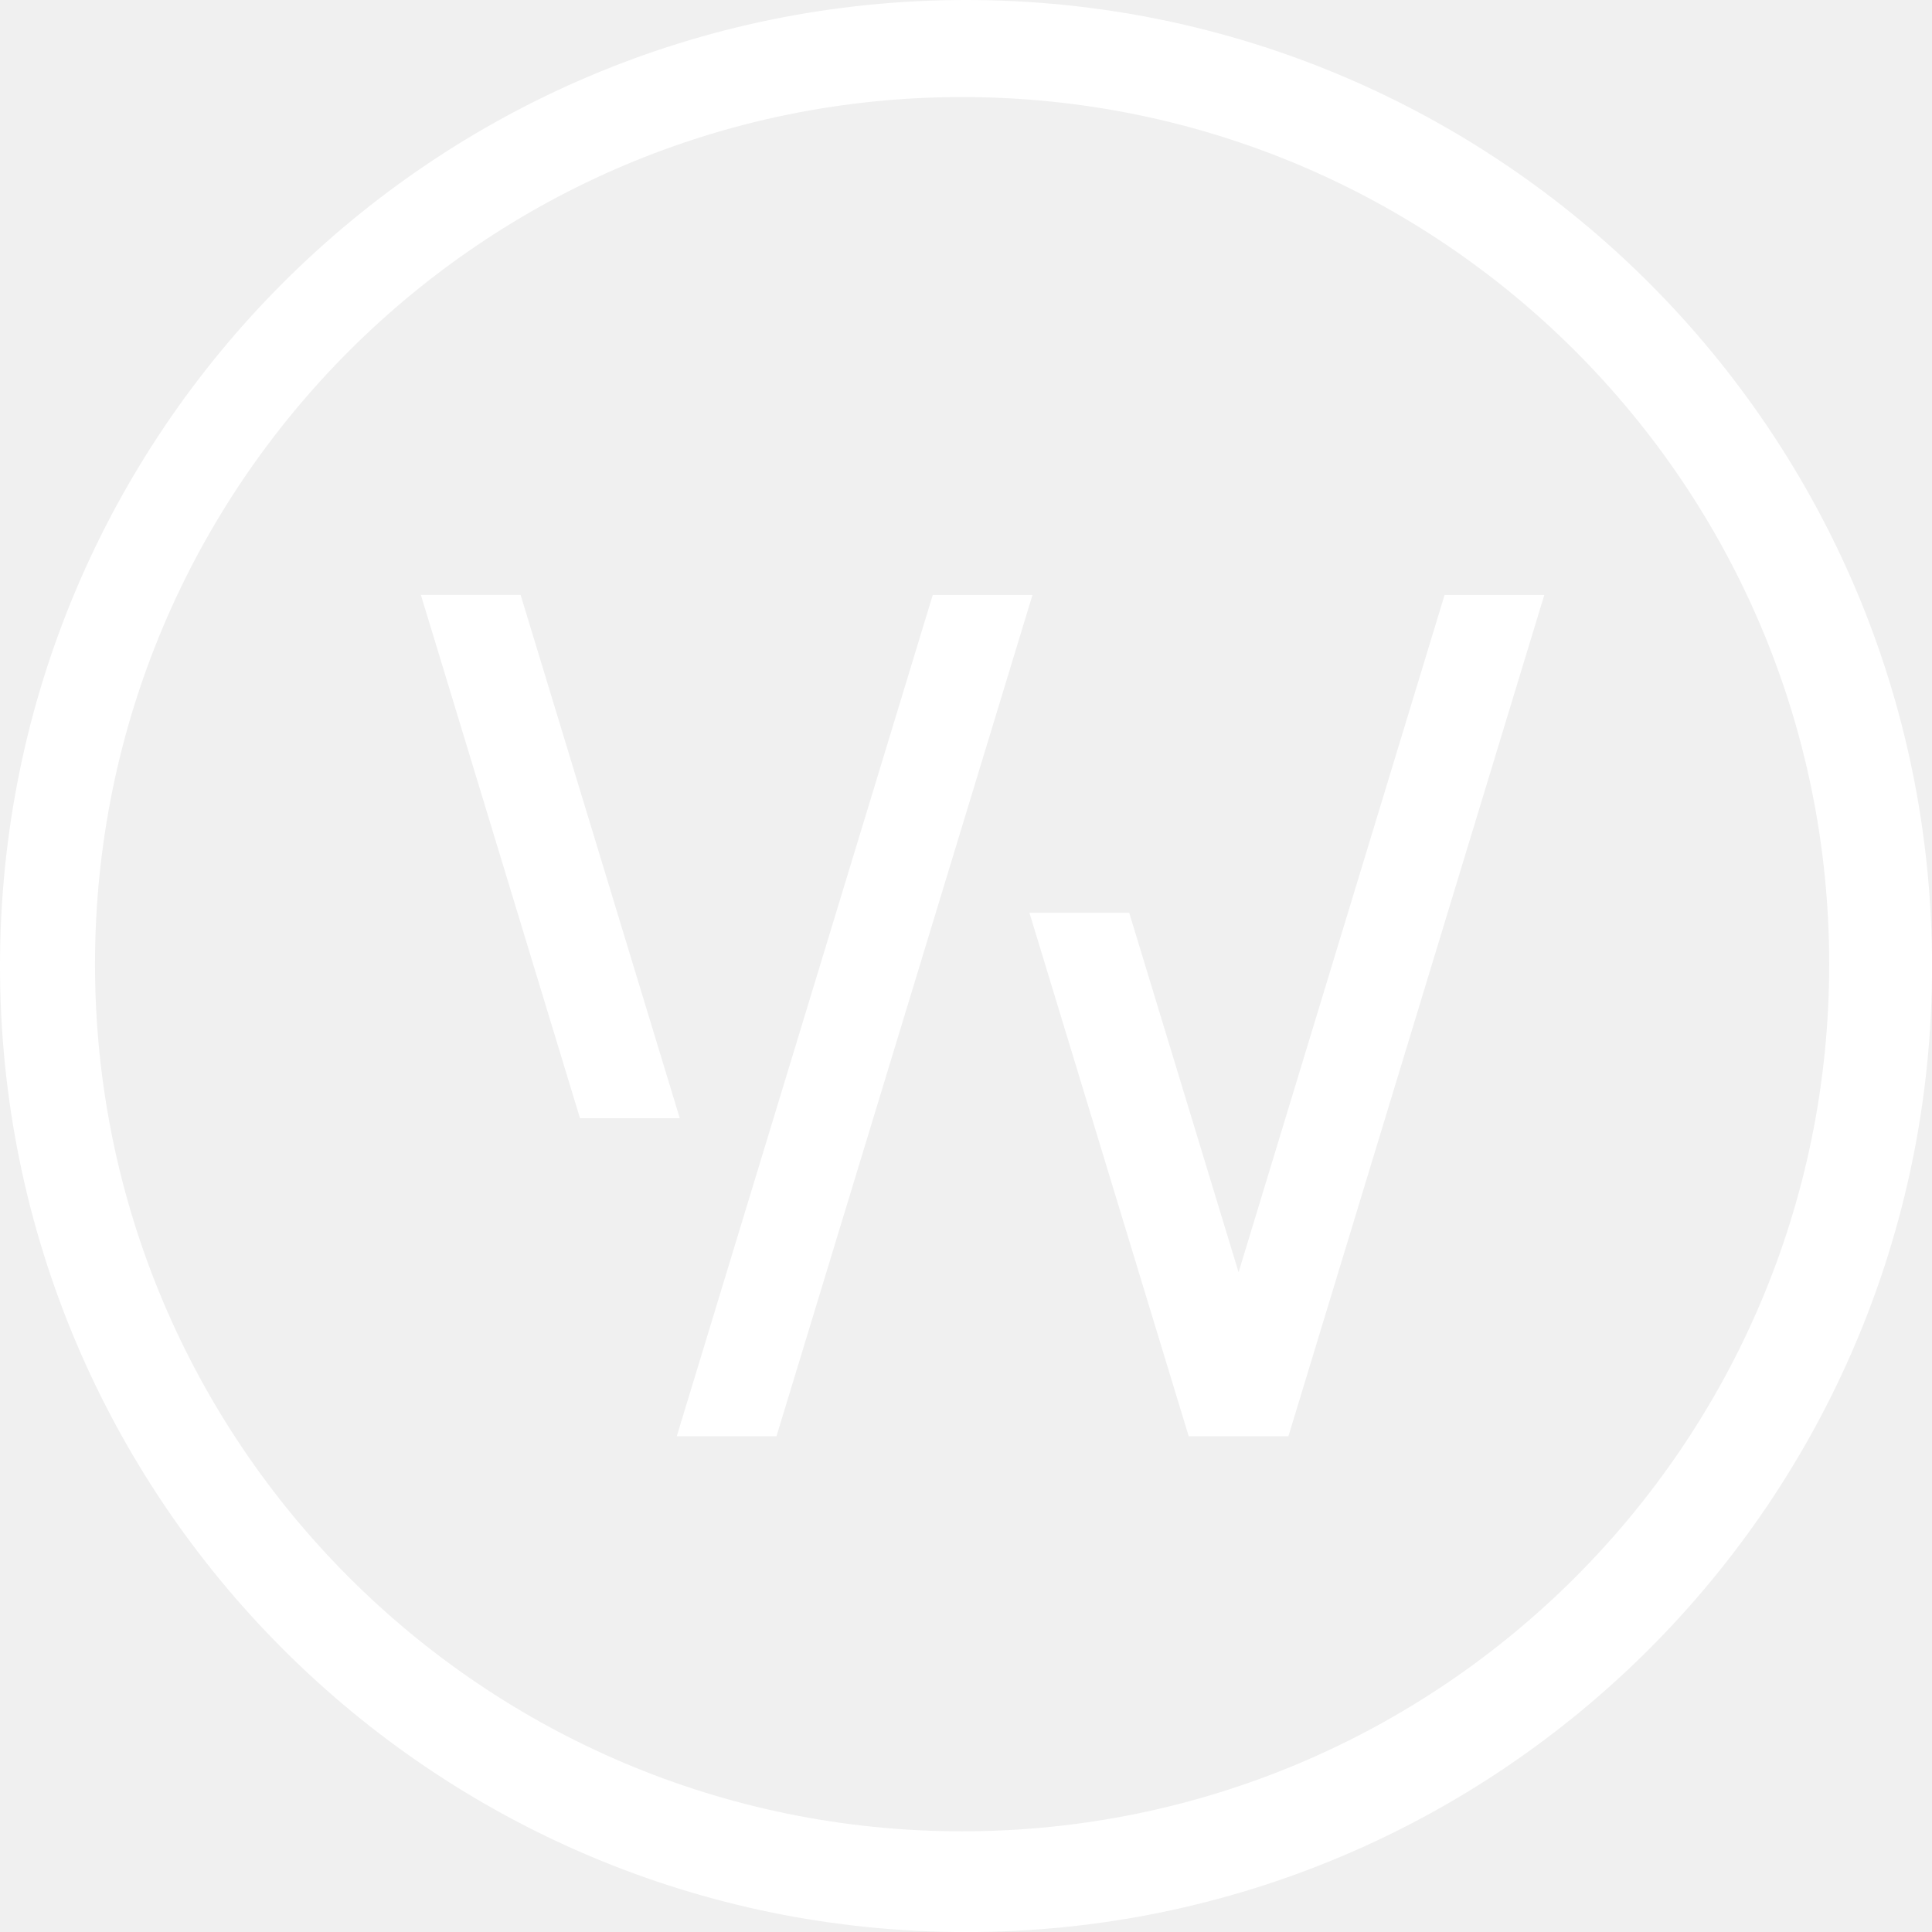
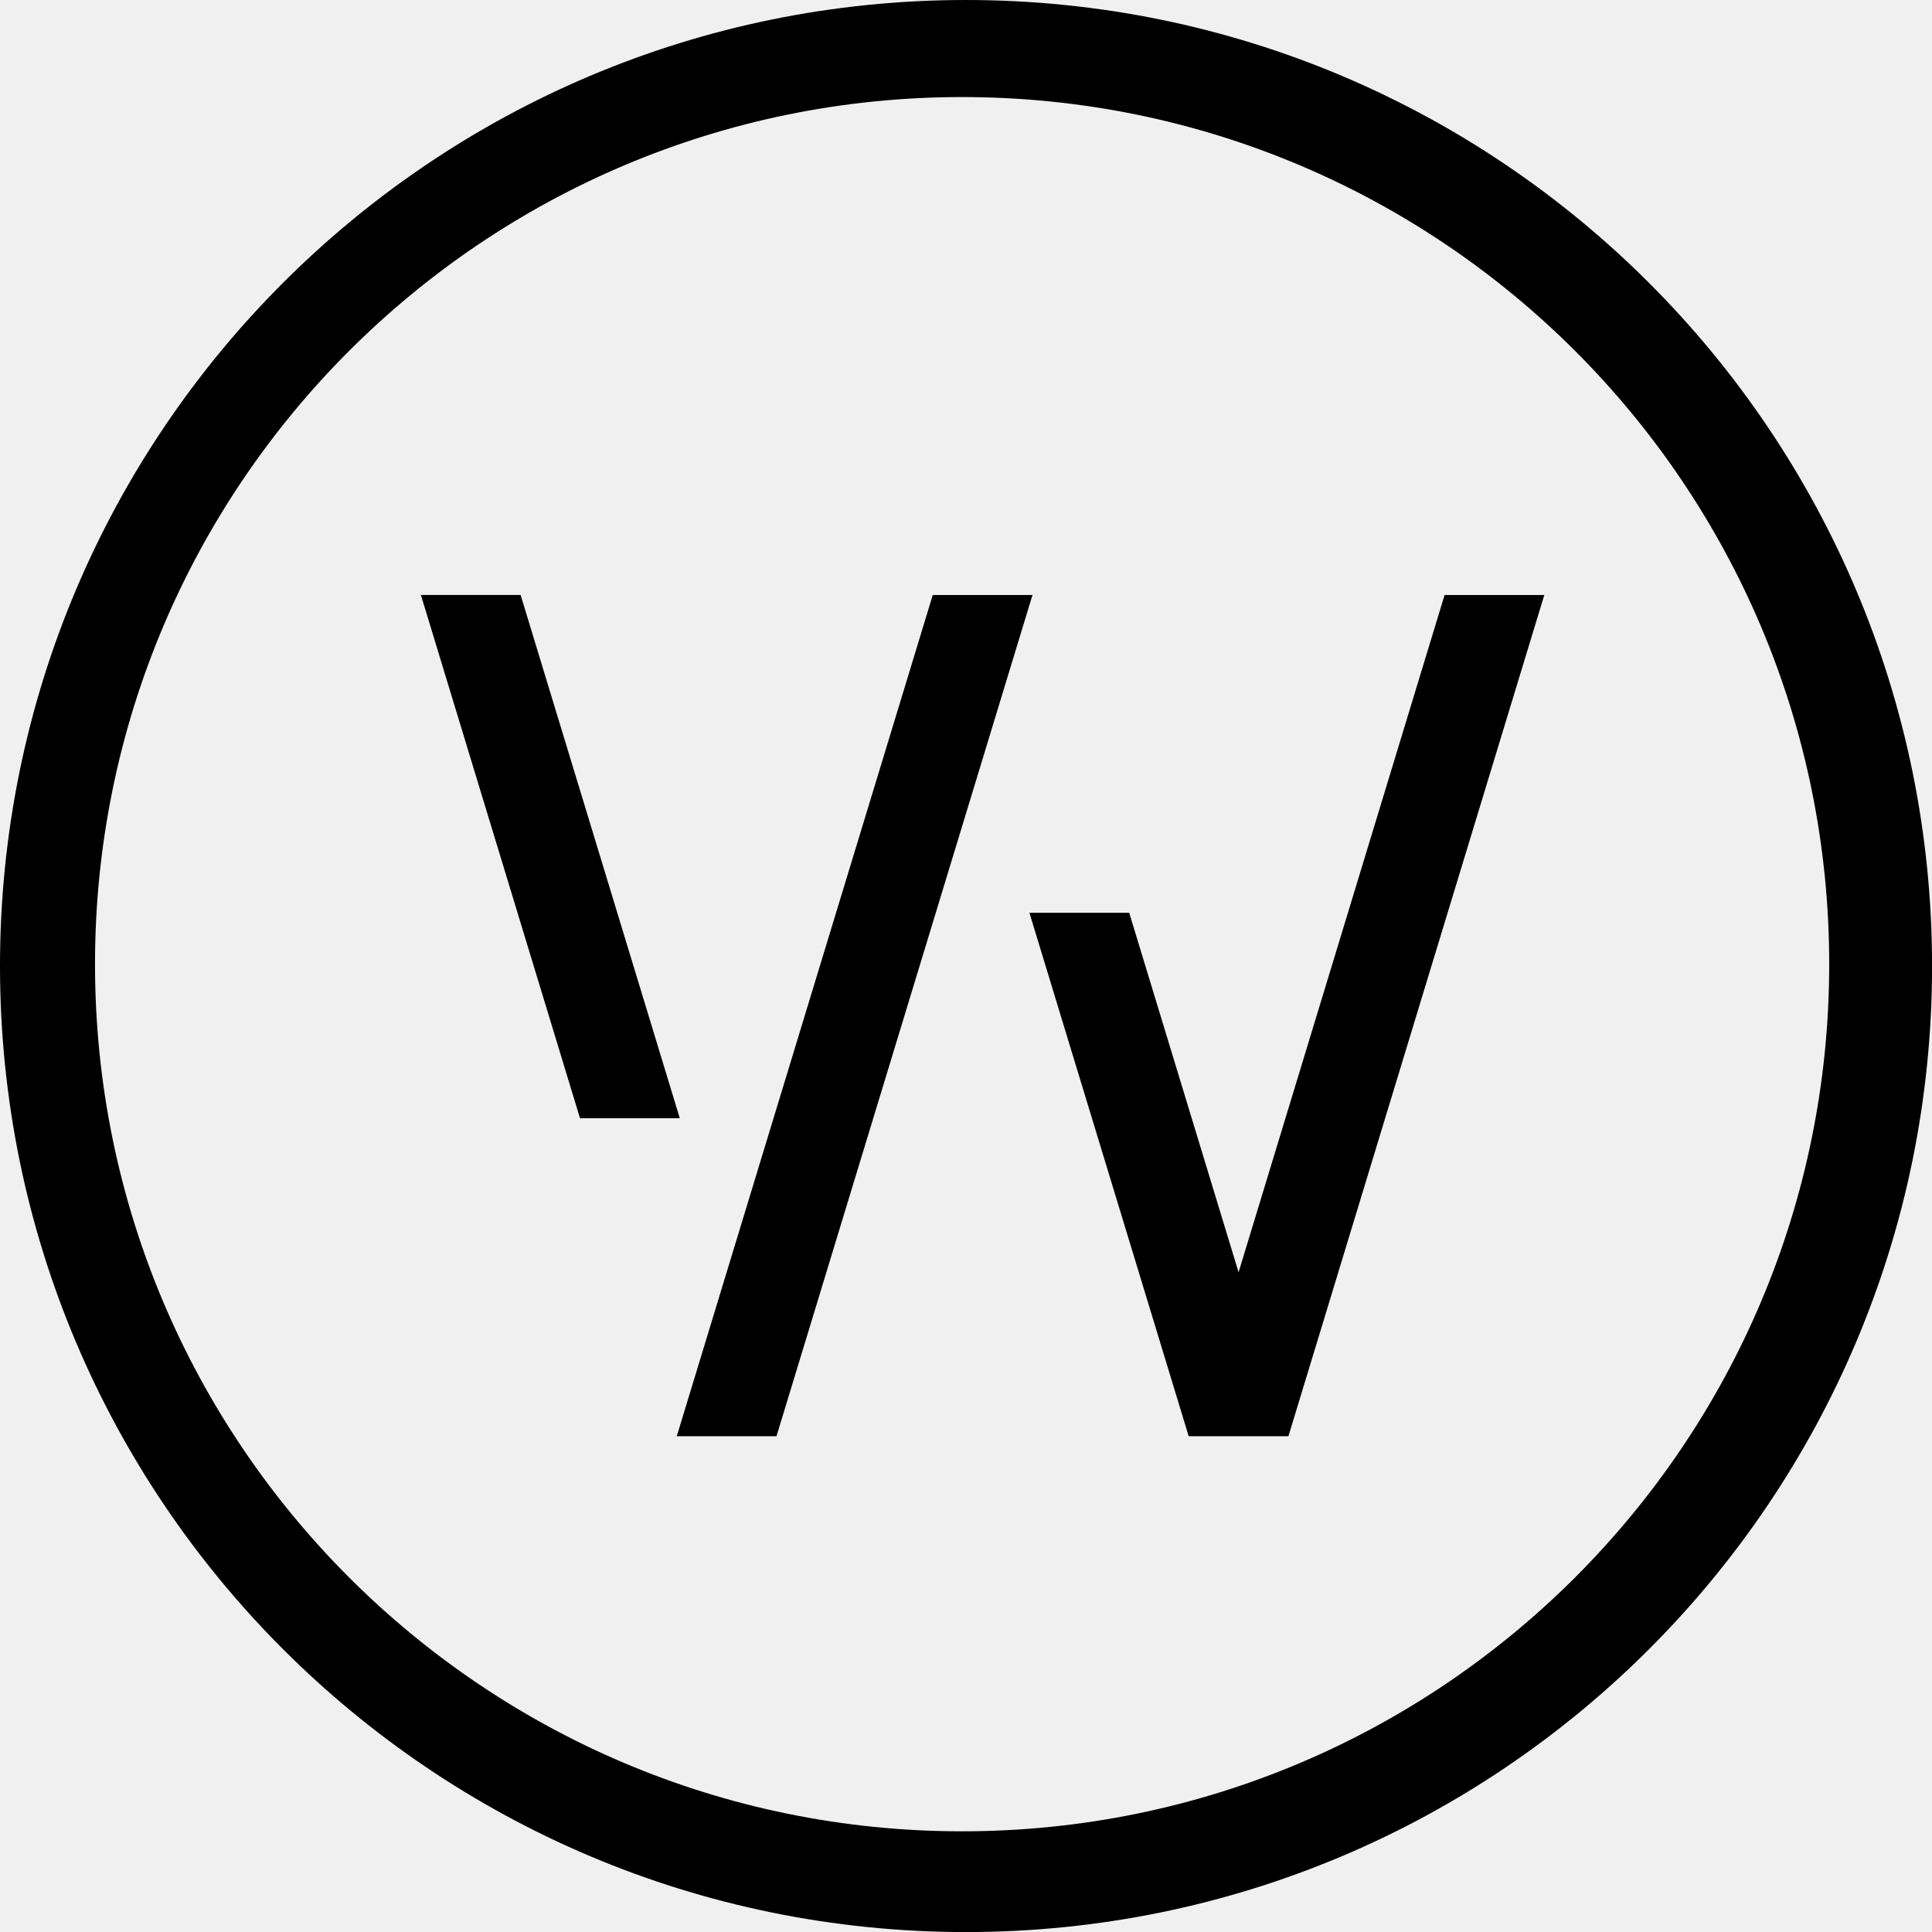
- <svg xmlns="http://www.w3.org/2000/svg" width="34" height="34" viewBox="0 0 34 34" fill="none">
-   <path fill-rule="evenodd" clip-rule="evenodd" d="M16.931 32.228C8.504 32.228 1.672 25.396 1.672 16.968C1.672 8.54 8.504 1.708 16.931 1.708C25.359 1.708 32.191 8.54 32.191 16.968C32.191 25.395 25.359 32.228 16.931 32.228ZM25.422 10.471H27.177L22.674 25.275H20.919L18.116 16.063H19.872L21.797 22.39L25.422 10.472V10.471ZM11.963 19.679L9.162 10.47H7.407L10.207 19.679H11.963ZM16.415 10.471L11.91 25.275H13.665L18.17 10.471H16.415ZM17.001 34.001C26.39 34.001 34.001 26.39 34.001 17C34 7.612 26.39 0 17 0C7.61 0 0 7.611 0 17C0 26.389 7.611 34.001 17 34.001H17.001Z" fill="white" />
+ <svg xmlns="http://www.w3.org/2000/svg" width="34" height="34" viewBox="0 0 34 34">
+   <path fill-rule="evenodd" clip-rule="evenodd" d="M16.931 32.228C8.504 32.228 1.672 25.396 1.672 16.968C1.672 8.54 8.504 1.708 16.931 1.708C25.359 1.708 32.191 8.54 32.191 16.968C32.191 25.395 25.359 32.228 16.931 32.228ZM25.422 10.471H27.177L22.674 25.275H20.919L18.116 16.063H19.872L21.797 22.39L25.422 10.472V10.471ZM11.963 19.679L9.162 10.47H7.407L10.207 19.679H11.963ZM16.415 10.471L11.91 25.275H13.665L18.17 10.471H16.415ZM17.001 34.001C26.39 34.001 34.001 26.39 34.001 17C34 7.612 26.39 0 17 0C7.61 0 0 7.611 0 17C0 26.389 7.611 34.001 17 34.001H17.001Z" />
</svg>
